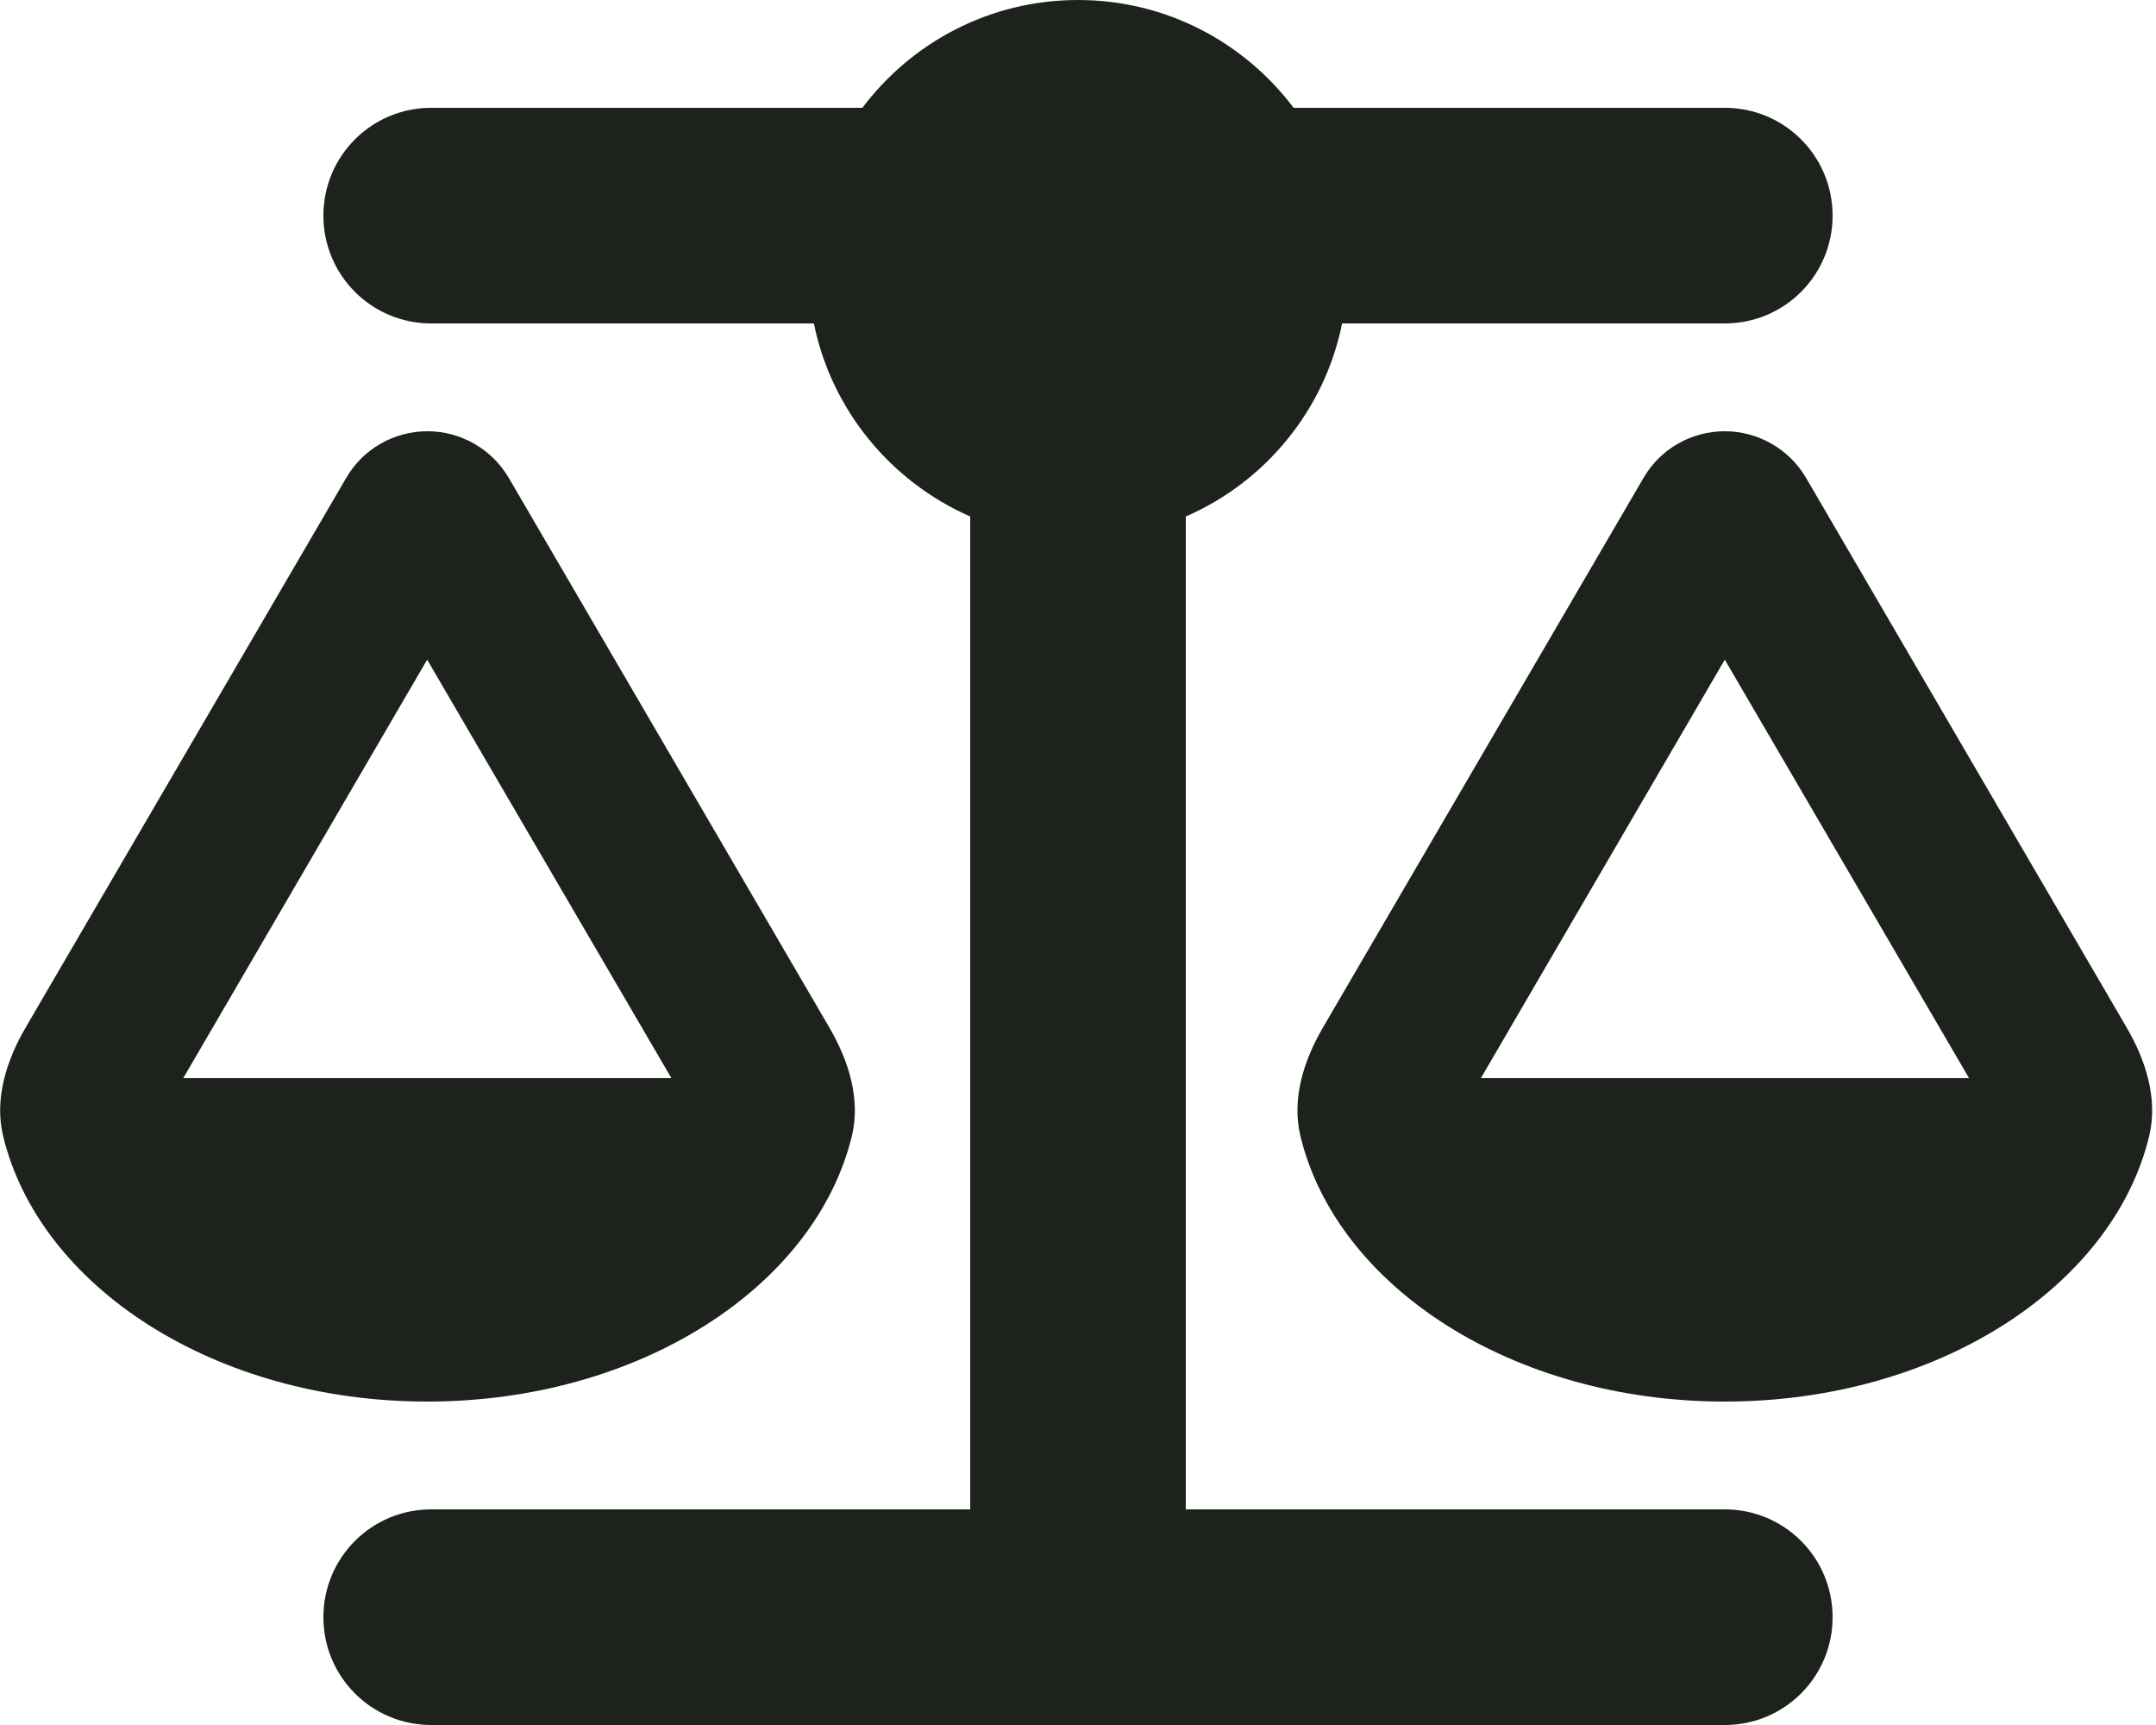
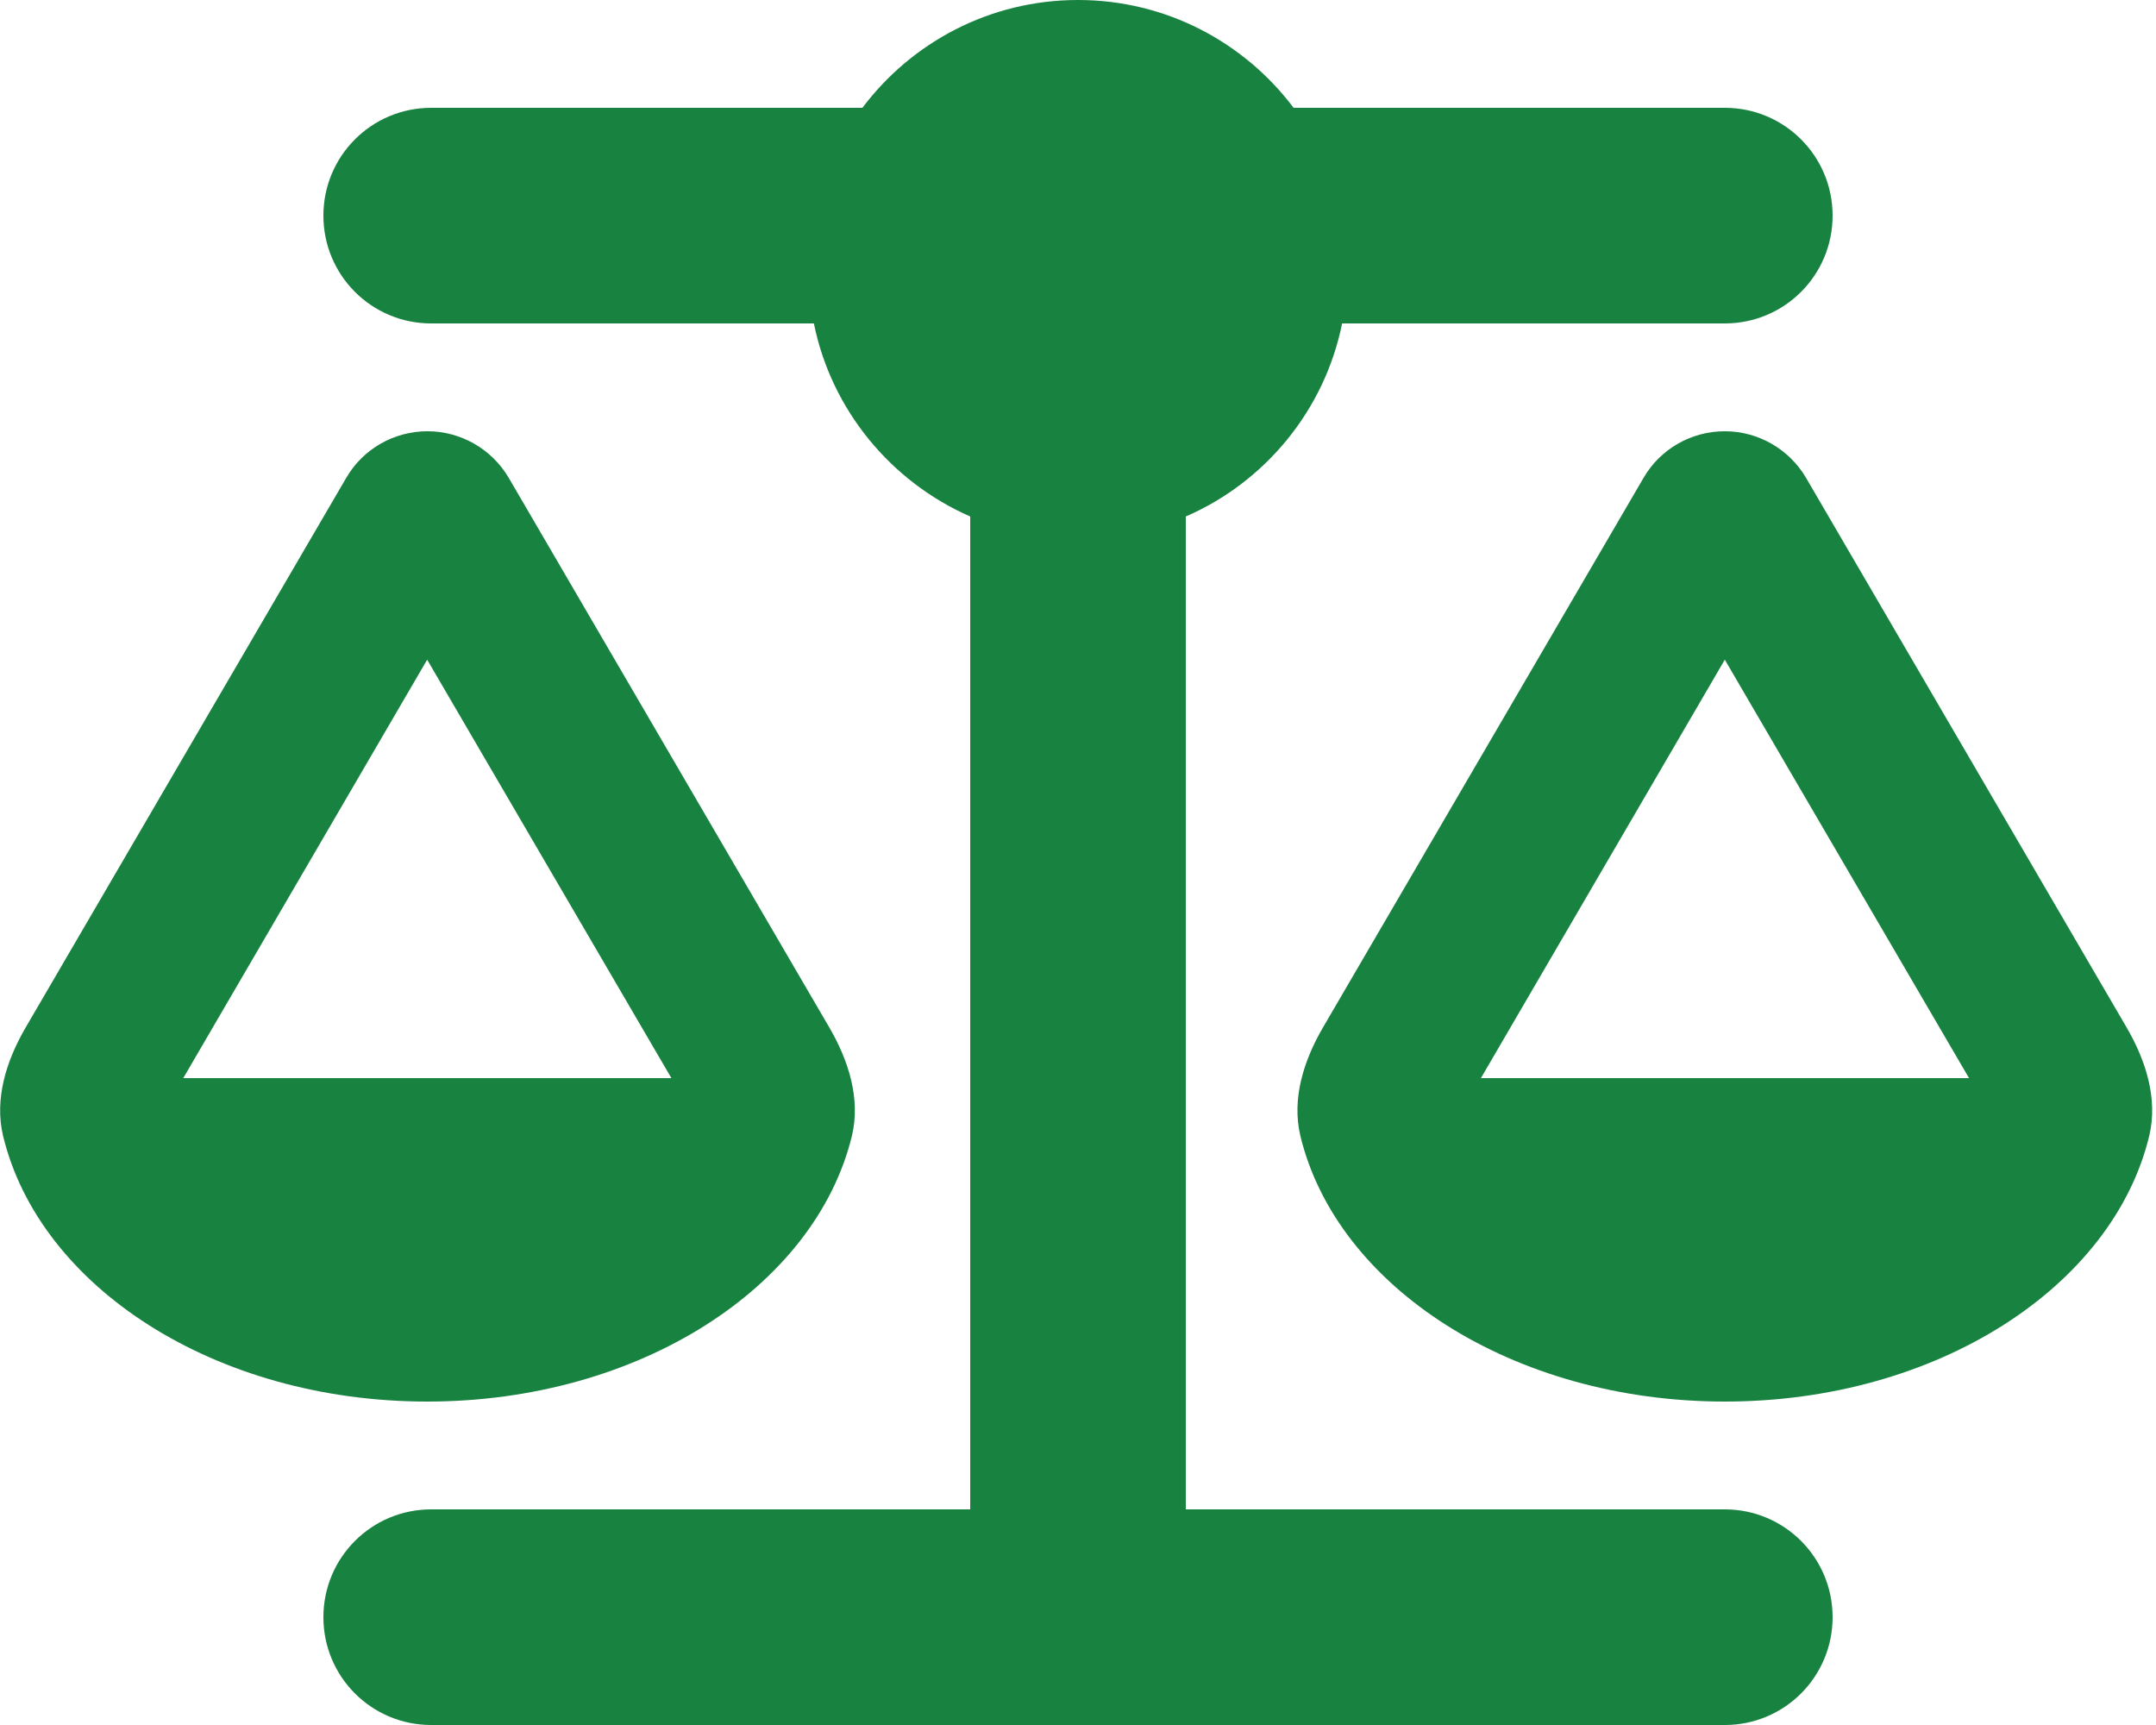
<svg xmlns="http://www.w3.org/2000/svg" viewBox="0 0 640 512">
-   <path fill="#1d231c" d="M384 32l128 0c17.7 0 32 14.3 32 32s-14.3 32-32 32L398.4 96c-5.2 25.8-22.9 47.1-46.4 57.3L352 448l160 0c17.7 0 32 14.3 32 32s-14.3 32-32 32l-192 0-192 0c-17.7 0-32-14.3-32-32s14.3-32 32-32l160 0 0-294.7c-23.5-10.3-41.2-31.6-46.4-57.3L128 96c-17.7 0-32-14.3-32-32s14.3-32 32-32l128 0c14.6-19.4 37.8-32 64-32s49.4 12.6 64 32zm55.6 288l144.9 0L512 195.8 439.6 320zM512 416c-62.9 0-115.2-34-126-78.9c-2.6-11 1-22.3 6.7-32.1l95.2-163.2c5-8.6 14.2-13.8 24.1-13.8s19.1 5.3 24.1 13.8l95.2 163.2c5.7 9.8 9.3 21.1 6.7 32.1C627.2 382 574.9 416 512 416zM126.8 195.8L54.4 320l144.9 0L126.8 195.8zM.9 337.1c-2.6-11 1-22.3 6.7-32.1l95.2-163.2c5-8.6 14.2-13.8 24.1-13.8s19.1 5.3 24.1 13.8l95.2 163.2c5.7 9.8 9.3 21.1 6.7 32.1C242 382 189.7 416 126.8 416S11.7 382 .9 337.1z" />
+   <path fill="#188241" d="M384 32l128 0c17.7 0 32 14.3 32 32s-14.3 32-32 32L398.4 96c-5.2 25.8-22.9 47.1-46.4 57.3L352 448l160 0c17.7 0 32 14.3 32 32s-14.3 32-32 32l-192 0-192 0c-17.7 0-32-14.3-32-32s14.3-32 32-32l160 0 0-294.7c-23.5-10.3-41.2-31.6-46.4-57.3L128 96c-17.7 0-32-14.3-32-32s14.3-32 32-32l128 0c14.6-19.4 37.8-32 64-32s49.4 12.6 64 32zm55.6 288l144.9 0L512 195.8 439.6 320zM512 416c-62.9 0-115.2-34-126-78.9c-2.6-11 1-22.3 6.7-32.1l95.2-163.2c5-8.6 14.2-13.8 24.1-13.8s19.1 5.3 24.1 13.8l95.2 163.2c5.7 9.8 9.3 21.1 6.7 32.1C627.2 382 574.9 416 512 416zM126.8 195.8L54.4 320l144.9 0L126.8 195.8zM.9 337.1c-2.6-11 1-22.3 6.7-32.1l95.2-163.2c5-8.6 14.2-13.8 24.1-13.8s19.1 5.3 24.1 13.8l95.2 163.2c5.7 9.8 9.3 21.1 6.7 32.1C242 382 189.7 416 126.8 416S11.7 382 .9 337.1z" />
</svg>
